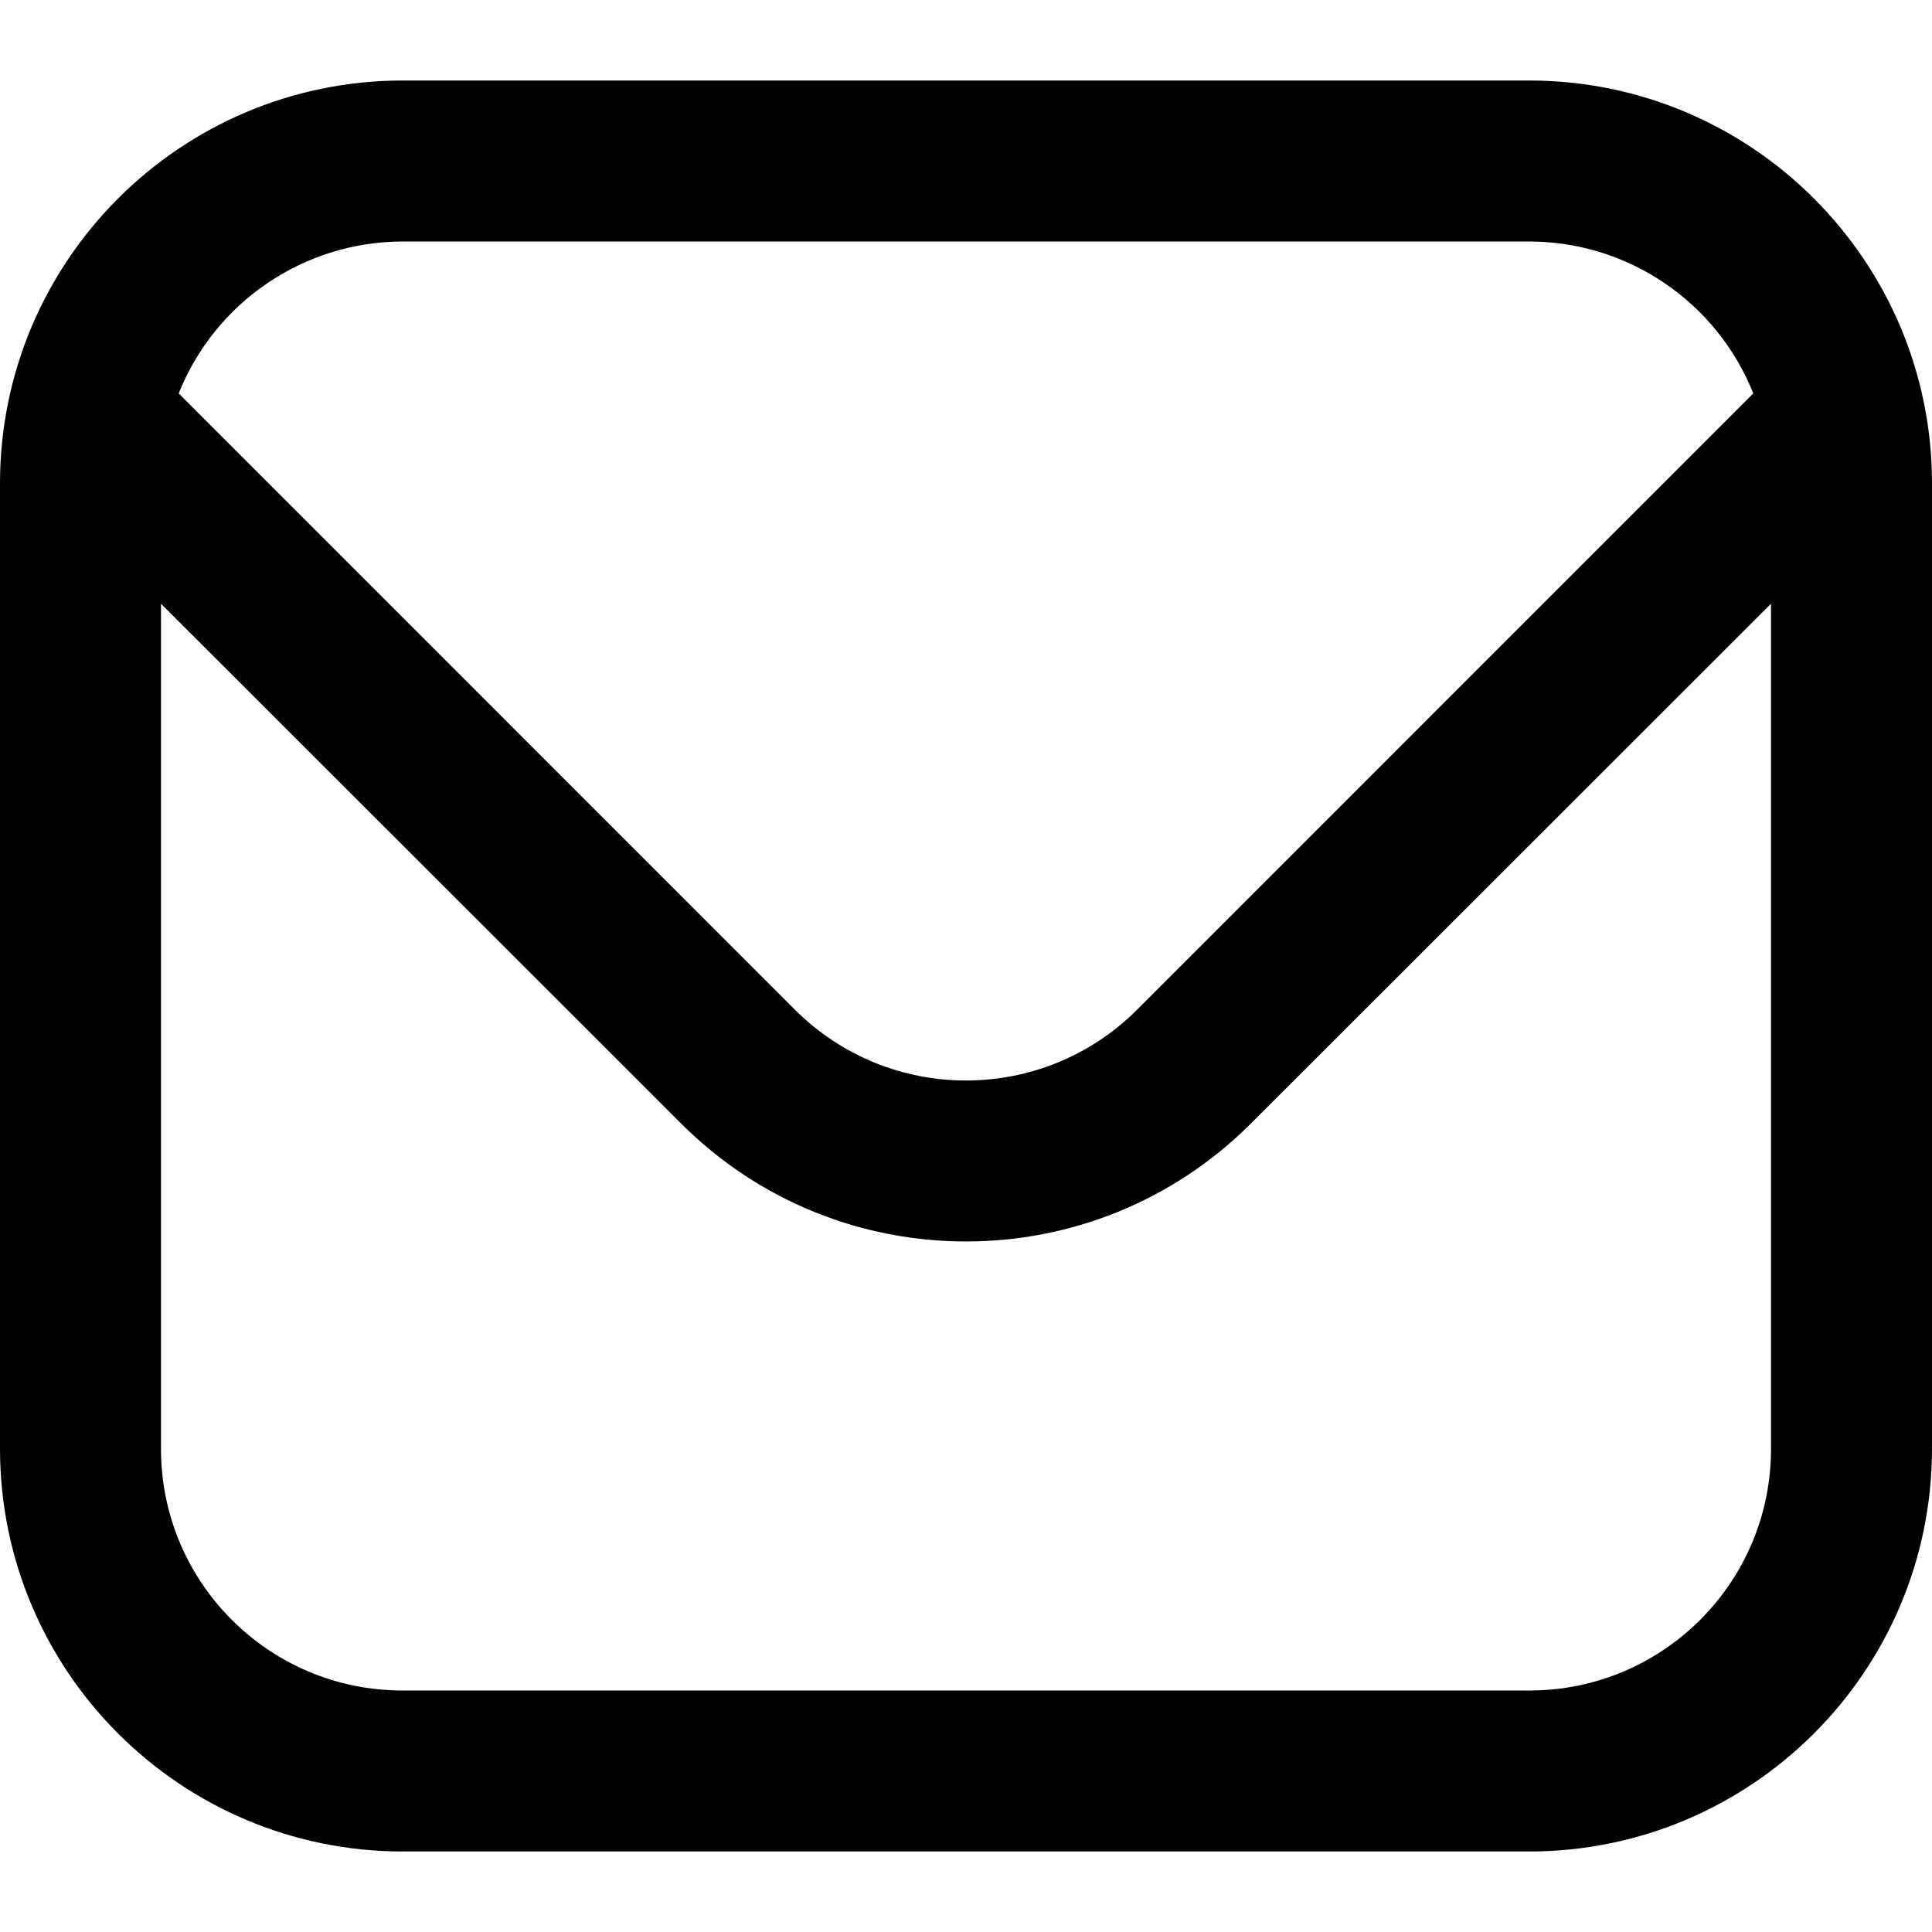
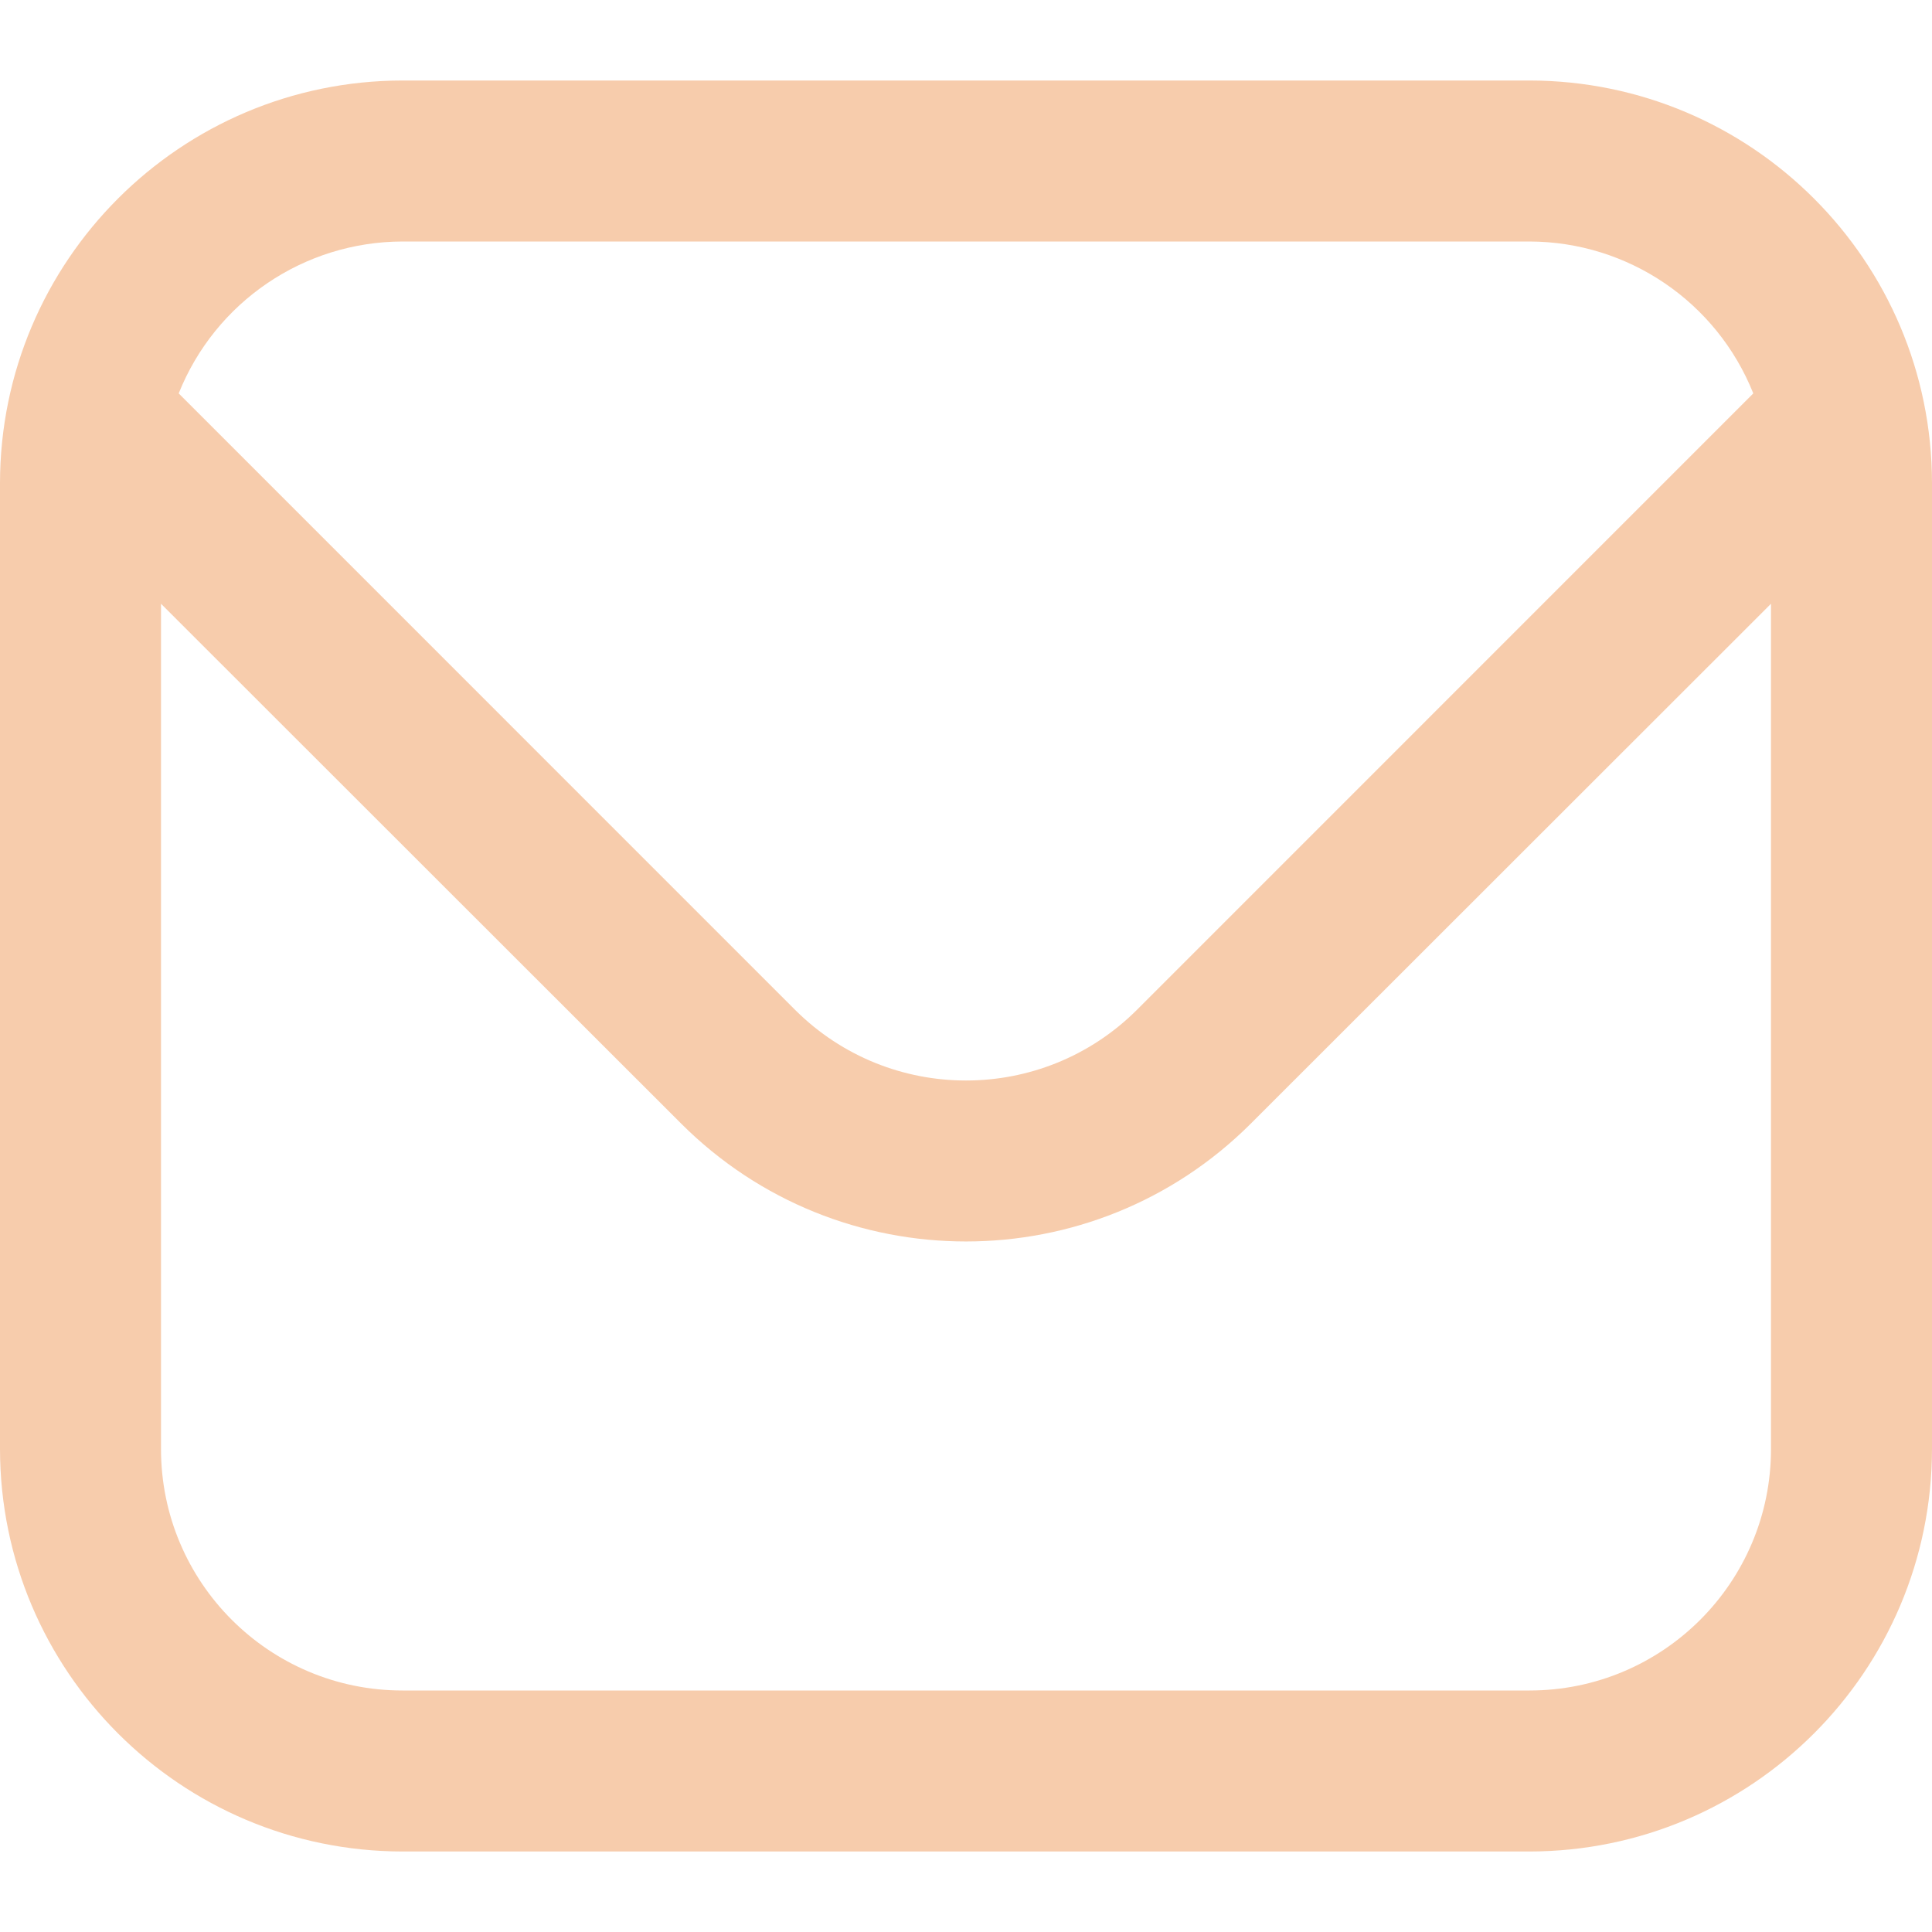
- <svg xmlns="http://www.w3.org/2000/svg" id="Outline" viewBox="0 0 24 24" width="512" height="512">
+ <svg xmlns="http://www.w3.org/2000/svg" fill="#F7CCAC" id="Outline" viewBox="0 0 24 24" width="512" height="512">
  <path d="M19,1H5A5.006,5.006,0,0,0,0,6V18a5.006,5.006,0,0,0,5,5H19a5.006,5.006,0,0,0,5-5V6A5.006,5.006,0,0,0,19,1ZM5,3H19a3,3,0,0,1,2.78,1.887l-7.658,7.659a3.007,3.007,0,0,1-4.244,0L2.22,4.887A3,3,0,0,1,5,3ZM19,21H5a3,3,0,0,1-3-3V7.5L8.464,13.96a5.007,5.007,0,0,0,7.072,0L22,7.5V18A3,3,0,0,1,19,21Z" />
</svg>
